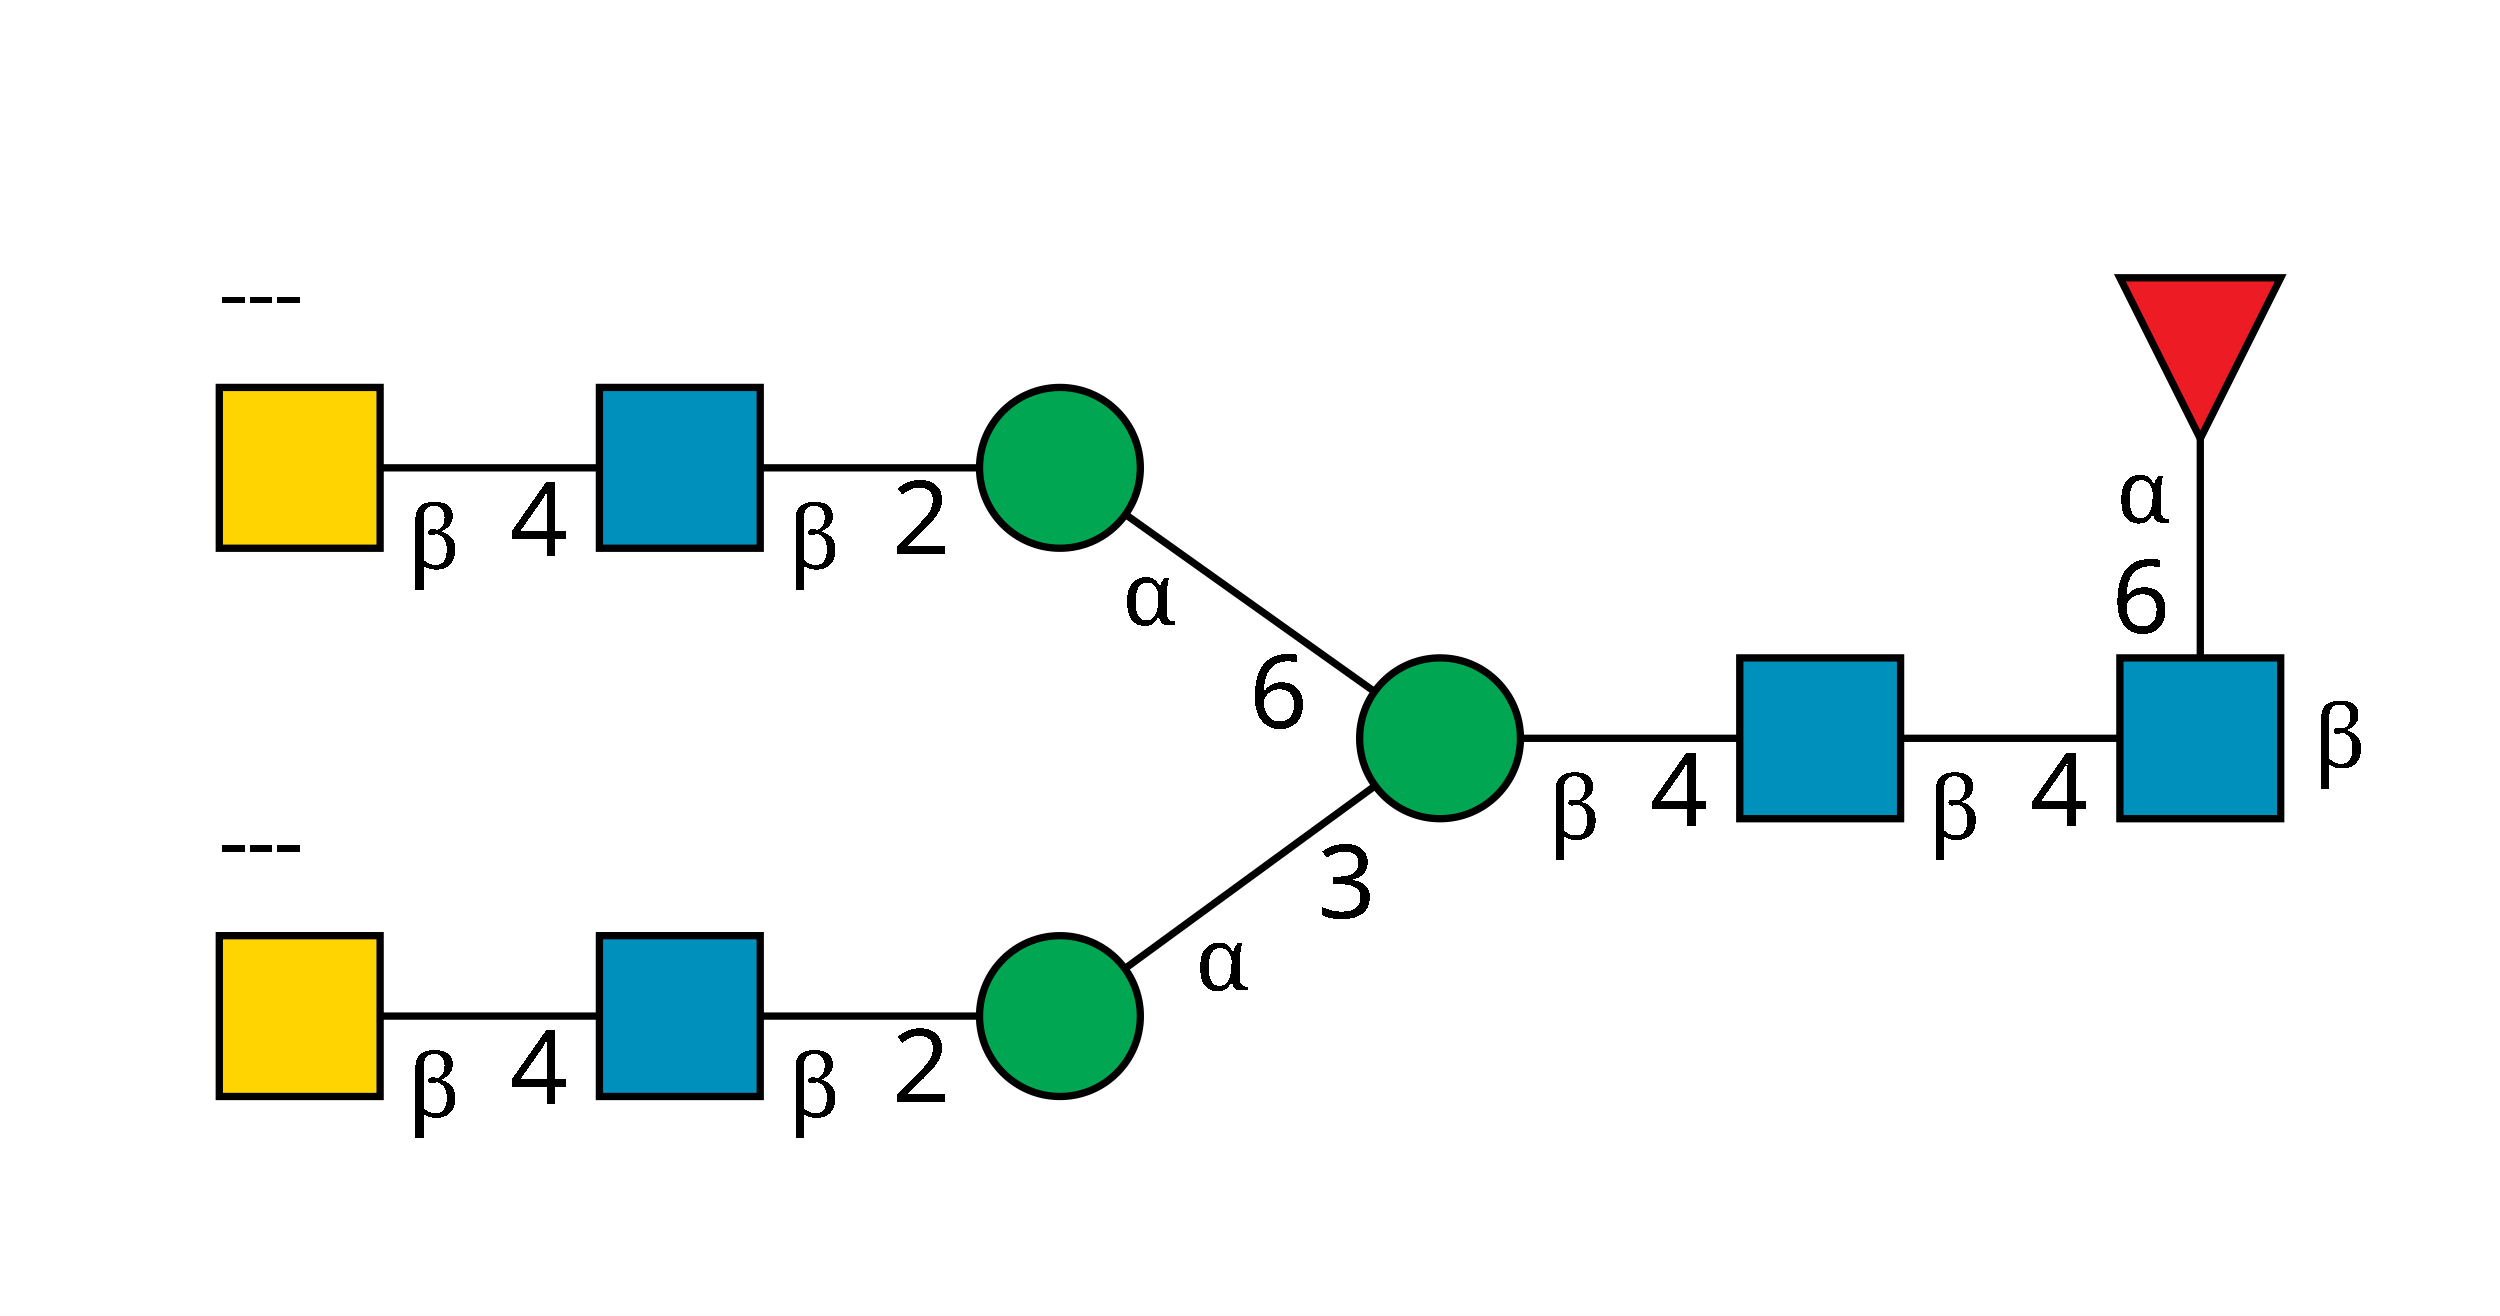
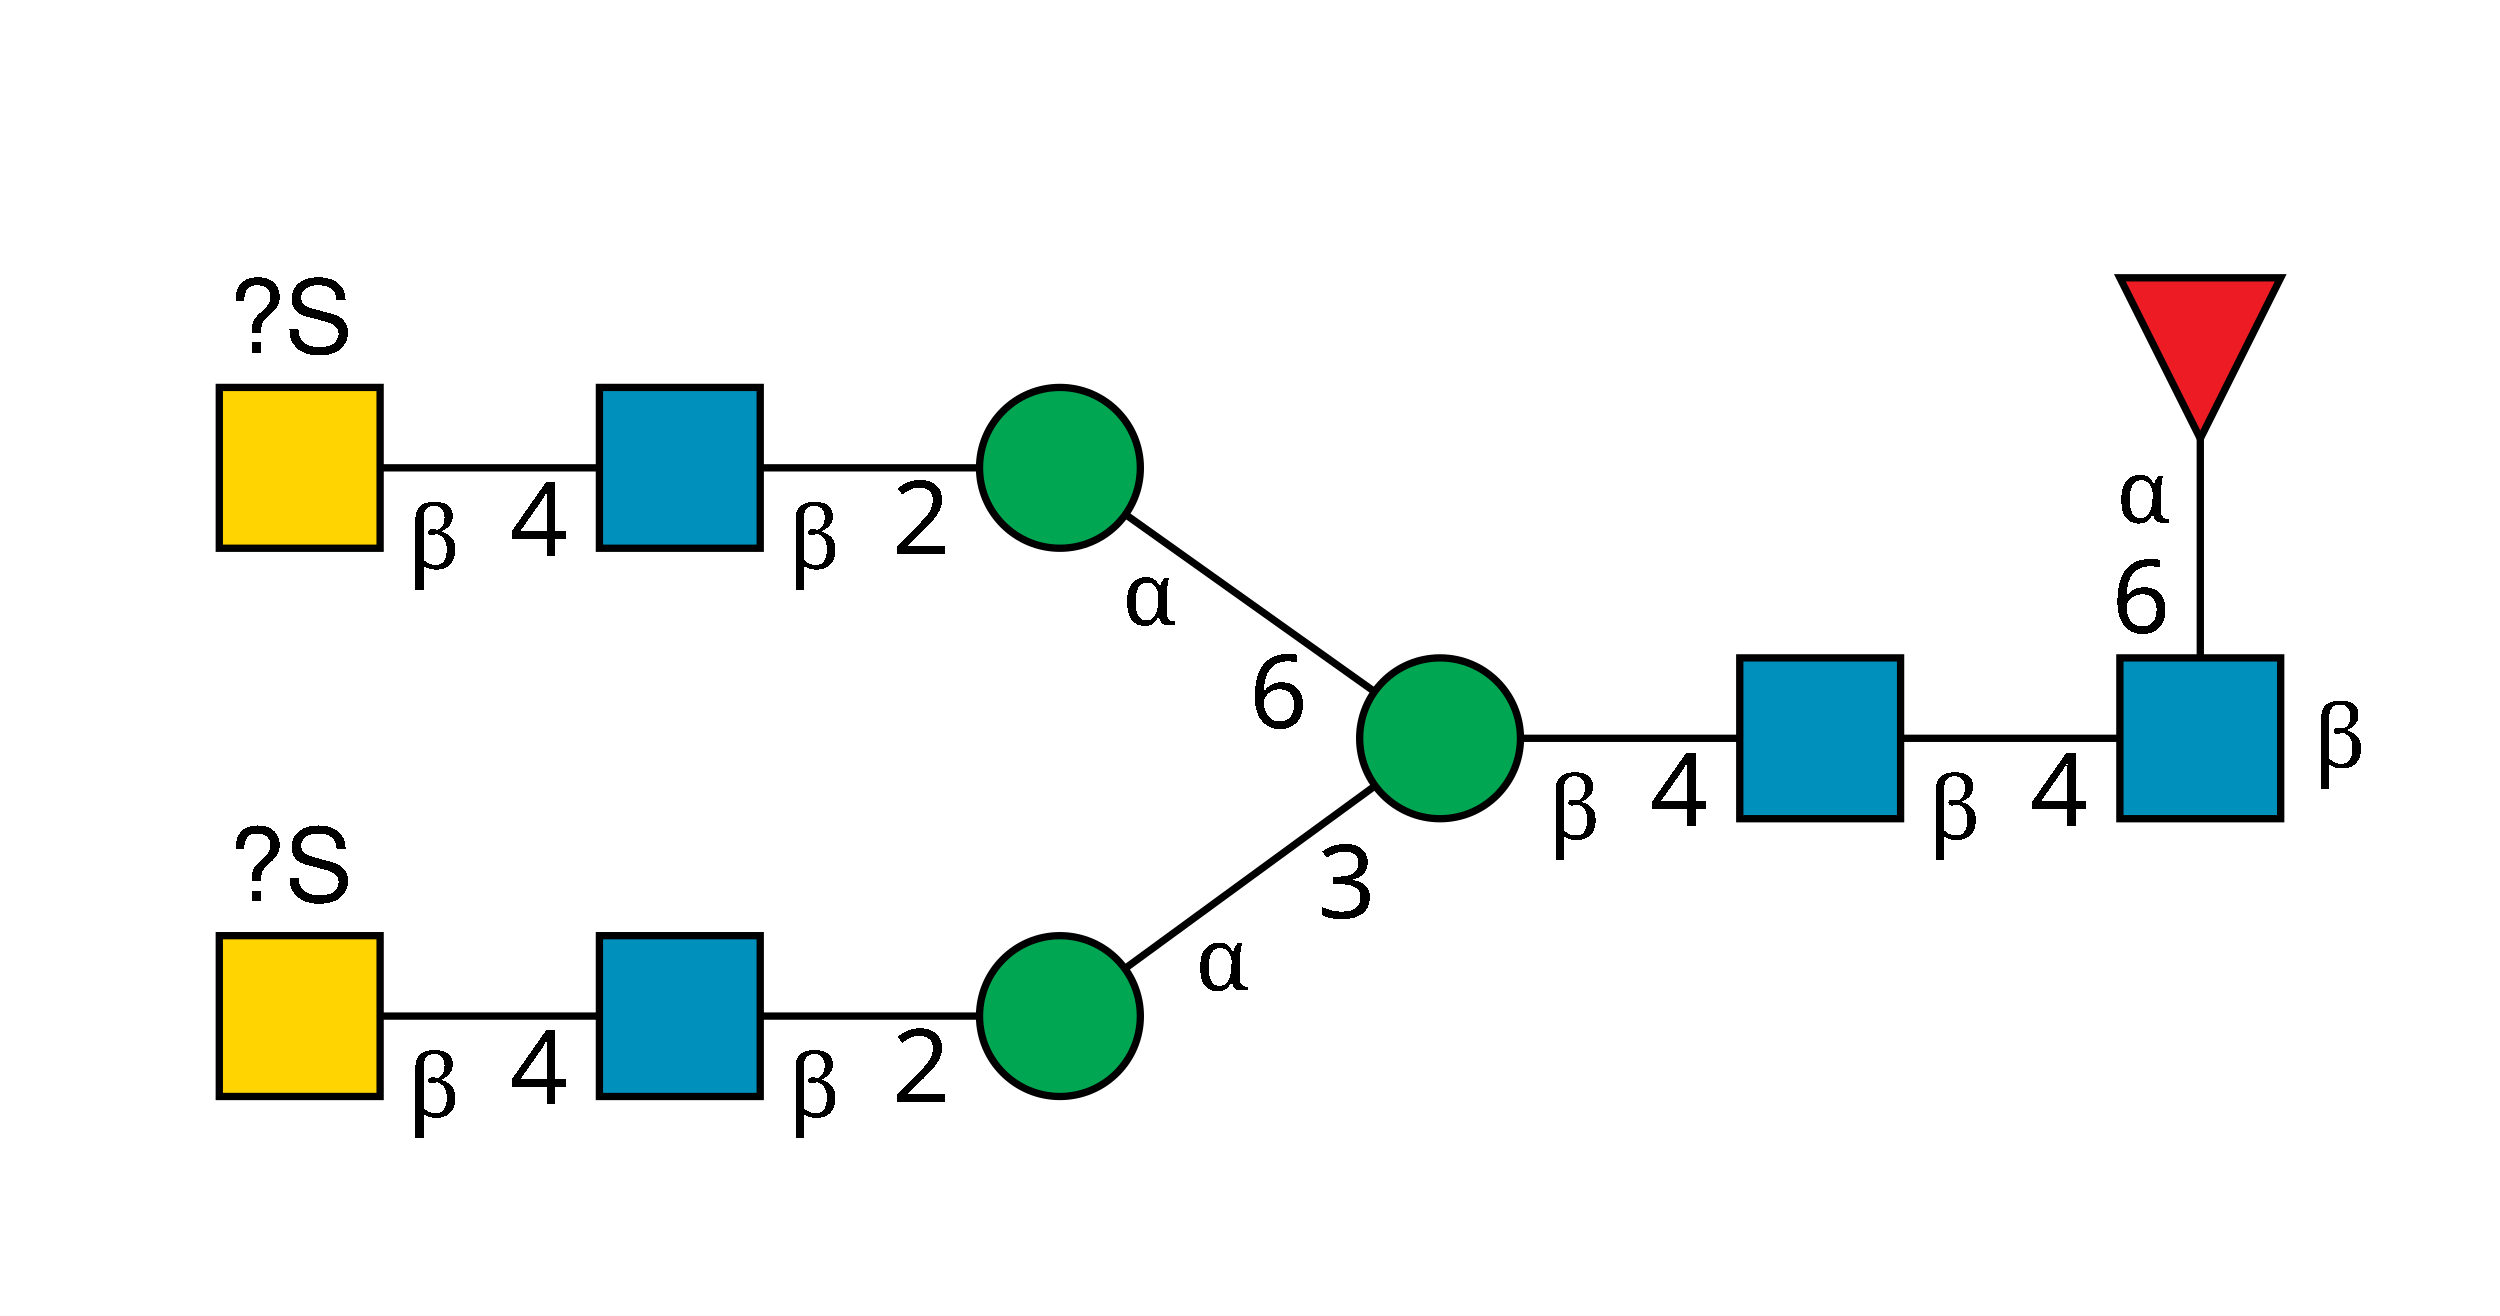
<svg xmlns="http://www.w3.org/2000/svg" id="G04077XA_svg" height="180" width="342" style="fill-opacity:1; color-rendering:auto; color-interpolation:auto; text-rendering:auto; stroke:black; stroke-linecap:square; stroke-miterlimit:10; shape-rendering:auto; stroke-opacity:1; fill:black; stroke-dasharray:none; font-weight:normal; stroke-width:1; font-family:'Dialog'; font-style:normal; stroke-linejoin:miter; font-size:12px; stroke-dashoffset:0; image-rendering:auto;">
  <g>
    <g style="fill:white; text-rendering:optimizeSpeed; stroke:white;" id="C-G04077XA:0">
      <rect height="180" width="342" x="0" y="0" style="fill:rgb(255,255,255); stroke:none;" />
    </g>
    <g style="text-rendering:optimizeSpeed;" id="L-G04077XA:3">
      <polygon points=" 301 101 249 101" style="fill:none;" />
    </g>
    <g style="text-rendering:optimizeSpeed;" id="L-G04077XA:18">
      <polygon points=" 301 101 301 49" style="fill:none;" />
    </g>
    <g style="text-rendering:optimizeSpeed;" id="L-G04077XA:5">
      <polygon points=" 249 101 197 101" style="fill:none;" />
    </g>
    <g style="text-rendering:optimizeSpeed;" id="L-G04077XA:6">
      <polygon points=" 197 101 145 139" style="fill:none;" />
    </g>
    <g style="text-rendering:optimizeSpeed;" id="L-G04077XA:12">
      <polygon points=" 197 101 145 64" style="fill:none;" />
    </g>
    <g style="text-rendering:optimizeSpeed;" id="L-G04077XA:7">
      <polygon points=" 145 139 93 139" style="fill:none;" />
    </g>
    <g style="text-rendering:optimizeSpeed;" id="L-G04077XA:9">
      <polygon points=" 93 139 41 139" style="fill:none;" />
    </g>
    <g style="text-rendering:optimizeSpeed;" id="L-G04077XA:13">
      <polygon points=" 145 64 93 64" style="fill:none;" />
    </g>
    <g style="text-rendering:optimizeSpeed;" id="L-G04077XA:15">
      <polygon points=" 93 64 41 64" style="fill:none;" />
    </g>
    <g style="fill:white; text-rendering:optimizeSpeed; stroke:white;" id="R-G04077XA:1">
      <rect style="stroke:black; fill:rgb(0,144,188);" height="22" width="22" x="290" y="90" />
    </g>
    <g style="fill:white; text-rendering:optimizeSpeed; stroke:white;" id="R-G04077XA:3">
      <rect style="stroke:black; fill:rgb(0,144,188);" height="22" width="22" x="238" y="90" />
    </g>
    <g style="fill:white; text-rendering:optimizeSpeed; stroke:white;" id="R-G04077XA:5">
      <circle style="stroke:black; fill:rgb(0,166,81);" cx="197" cy="101" r="11" />
    </g>
    <g style="fill:white; text-rendering:optimizeSpeed; stroke:white;" id="R-G04077XA:6">
      <circle style="stroke:black; fill:rgb(0,166,81);" cx="145" cy="139" r="11" />
    </g>
    <g style="fill:white; text-rendering:optimizeSpeed; stroke:white;" id="R-G04077XA:7">
      <rect style="stroke:black; fill:rgb(0,144,188);" height="22" width="22" x="82" y="128" />
    </g>
    <g style="fill:white; text-rendering:optimizeSpeed; stroke:white;" id="R-G04077XA:9">
      <rect style="stroke:black; fill:rgb(255,212,0);" height="22" width="22" x="30" y="128" />
    </g>
    <g style="fill:white; text-rendering:optimizeSpeed;">
-       <text style="fill:black; stroke:none;  font-size:12px; font-family:'Serif';" x="35.7" y="119.3" text-anchor="middle">---</text>
+       <text style="fill:black; stroke:none;  font-size:14px; font-family:'Helvetica';" x="39.7" y="123.3" text-anchor="middle">?S</text>
    </g>
    <g style="fill:white; text-rendering:optimizeSpeed; stroke:white;" id="R-G04077XA:12">
      <circle style="stroke:black; fill:rgb(0,166,81);" cx="145" cy="64" r="11" />
    </g>
    <g style="fill:white; text-rendering:optimizeSpeed; stroke:white;" id="R-G04077XA:13">
      <rect style="stroke:black; fill:rgb(0,144,188);" height="22" width="22" x="82" y="53" />
    </g>
    <g style="fill:white; text-rendering:optimizeSpeed; stroke:white;" id="R-G04077XA:15">
      <rect style="stroke:black; fill:rgb(255,212,0);" height="22" width="22" x="30" y="53" />
    </g>
    <g style="fill:white; text-rendering:optimizeSpeed;">
-       <text style="fill:black; stroke:none;  font-size:12px; font-family:'Serif';" x="35.7" y="44.3" text-anchor="middle">---</text>
+       <text style="fill:black; stroke:none;  font-size:14px; font-family:'Helvetica';" x="39.7" y="48.3" text-anchor="middle">?S</text>
    </g>
    <g style="fill:white; text-rendering:optimizeSpeed; stroke:white;" id="R-G04077XA:18">
      <polygon style="stroke:black; fill:rgb(237,28,36);" points=" 301 60 290 38 312 38" />
    </g>
    <g style="fill:white; text-rendering:optimizeSpeed; font-family:'Serif'; stroke:white;" id="LI-G04077XA:9">
      <text style="fill:black; stroke:none;  font-size:14px; font-family:'Baskerville';" x="73.7" y="151.0" text-anchor="middle">4</text>
      <text style="fill:black; stroke:none;  font-size:12px; font-family:'Serif';" x="59.3" y="152.8" text-anchor="middle">β</text>
    </g>
    <g style="fill:white; text-rendering:optimizeSpeed; font-family:'Serif'; stroke:white;" id="LI-G04077XA:7">
      <text style="fill:black; stroke:none;  font-size:14px; font-family:'Baskerville';" x="126.0" y="150.8" text-anchor="middle">2</text>
      <text style="fill:black; stroke:none;  font-size:12px; font-family:'Serif';" x="111.3" y="152.8" text-anchor="middle">β</text>
    </g>
    <g style="fill:white; text-rendering:optimizeSpeed; font-family:'Serif'; stroke:white;" id="LI-G04077XA:15">
      <text style="fill:black; stroke:none;  font-size:14px; font-family:'Baskerville';" x="73.7" y="76.0" text-anchor="middle">4</text>
      <text style="fill:black; stroke:none;  font-size:12px; font-family:'Serif';" x="59.3" y="77.8" text-anchor="middle">β</text>
    </g>
    <g style="fill:white; text-rendering:optimizeSpeed; font-family:'Serif'; stroke:white;" id="LI-G04077XA:13">
      <text style="fill:black; stroke:none;  font-size:14px; font-family:'Baskerville';" x="126.0" y="75.8" text-anchor="middle">2</text>
      <text style="fill:black; stroke:none;  font-size:12px; font-family:'Serif';" x="111.3" y="77.8" text-anchor="middle">β</text>
    </g>
    <g style="fill:white; text-rendering:optimizeSpeed; font-family:'Serif'; stroke:white;" id="LI-G04077XA:6">
      <text style="fill:black; stroke:none;  font-size:14px; font-family:'Baskerville';" x="184.2" y="125.6" text-anchor="middle">3</text>
      <text style="fill:black; stroke:none;  font-size:12px; font-family:'Serif';" x="167.2" y="135.5" text-anchor="middle">α</text>
    </g>
    <g style="fill:white; text-rendering:optimizeSpeed; font-family:'Serif'; stroke:white;" id="LI-G04077XA:12">
      <text style="fill:black; stroke:none;  font-size:14px; font-family:'Baskerville';" x="174.9" y="99.6" text-anchor="middle">6</text>
      <text style="fill:black; stroke:none;  font-size:12px; font-family:'Serif';" x="157.2" y="85.5" text-anchor="middle">α</text>
    </g>
    <g style="fill:white; text-rendering:optimizeSpeed; font-family:'Serif'; stroke:white;" id="LI-G04077XA:5">
      <text style="fill:black; stroke:none;  font-size:14px; font-family:'Baskerville';" x="229.7" y="113.0" text-anchor="middle">4</text>
      <text style="fill:black; stroke:none;  font-size:12px; font-family:'Serif';" x="215.3" y="114.8" text-anchor="middle">β</text>
    </g>
    <g style="fill:white; text-rendering:optimizeSpeed; font-family:'Serif'; stroke:white;" id="LI-G04077XA:3">
      <text style="fill:black; stroke:none;  font-size:14px; font-family:'Baskerville';" x="281.7" y="113.0" text-anchor="middle">4</text>
      <text style="fill:black; stroke:none;  font-size:12px; font-family:'Serif';" x="267.3" y="114.8" text-anchor="middle">β</text>
    </g>
    <g style="fill:white; text-rendering:optimizeSpeed; font-family:'Serif'; stroke:white;" id="LI-G04077XA:18">
      <text style="fill:black; stroke:none;  font-size:14px; font-family:'Baskerville';" x="292.9" y="86.6" text-anchor="middle">6</text>
      <text style="fill:black; stroke:none;  font-size:12px; font-family:'Serif';" x="293.2" y="71.5" text-anchor="middle">α</text>
    </g>
    <g style="fill:white; text-rendering:optimizeSpeed;">
      <text style="fill:black; stroke:none;  font-size:12px; font-family:'Serif';" x="320.0" y="105.0" text-anchor="middle">β</text>
    </g>
  </g>
</svg>
